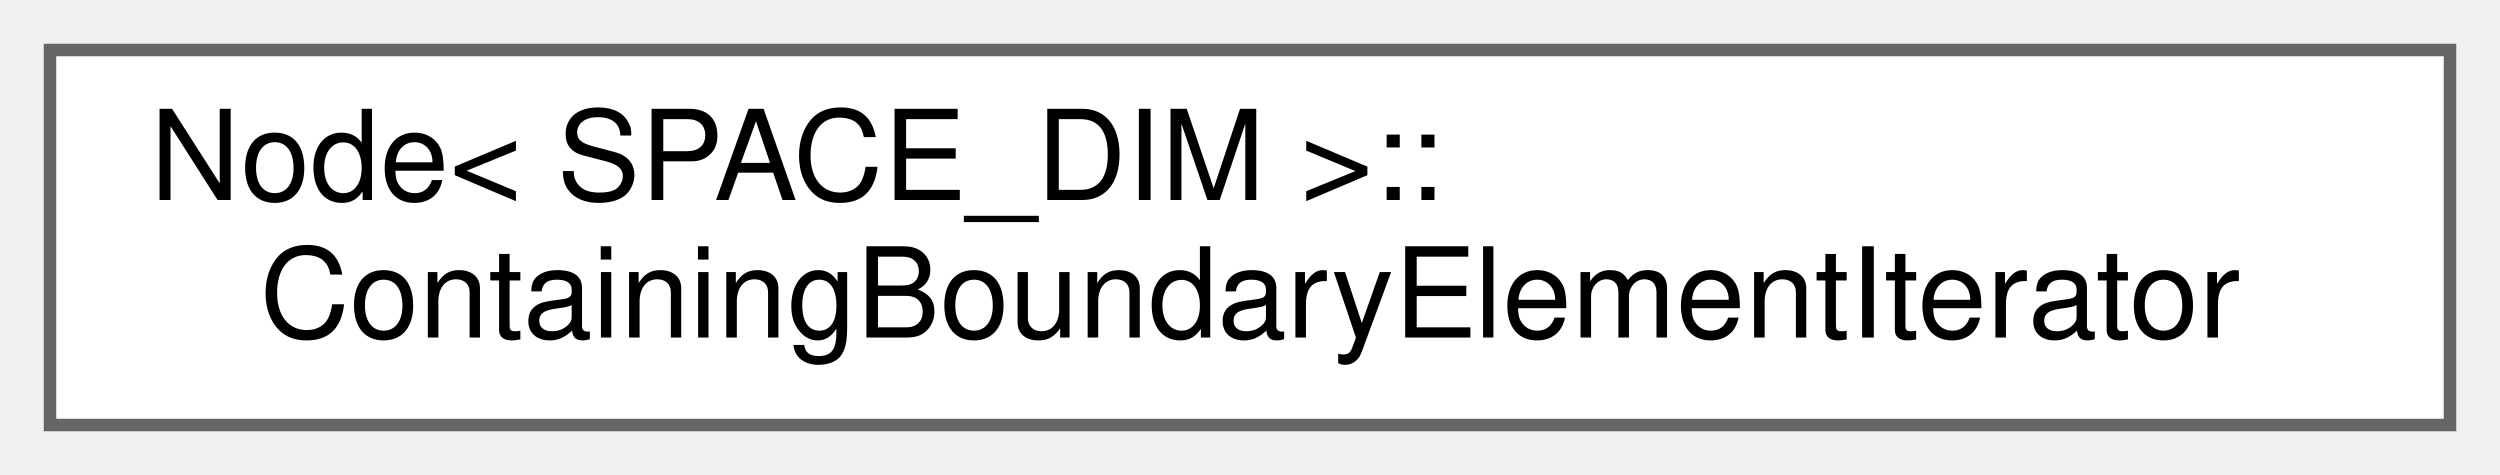
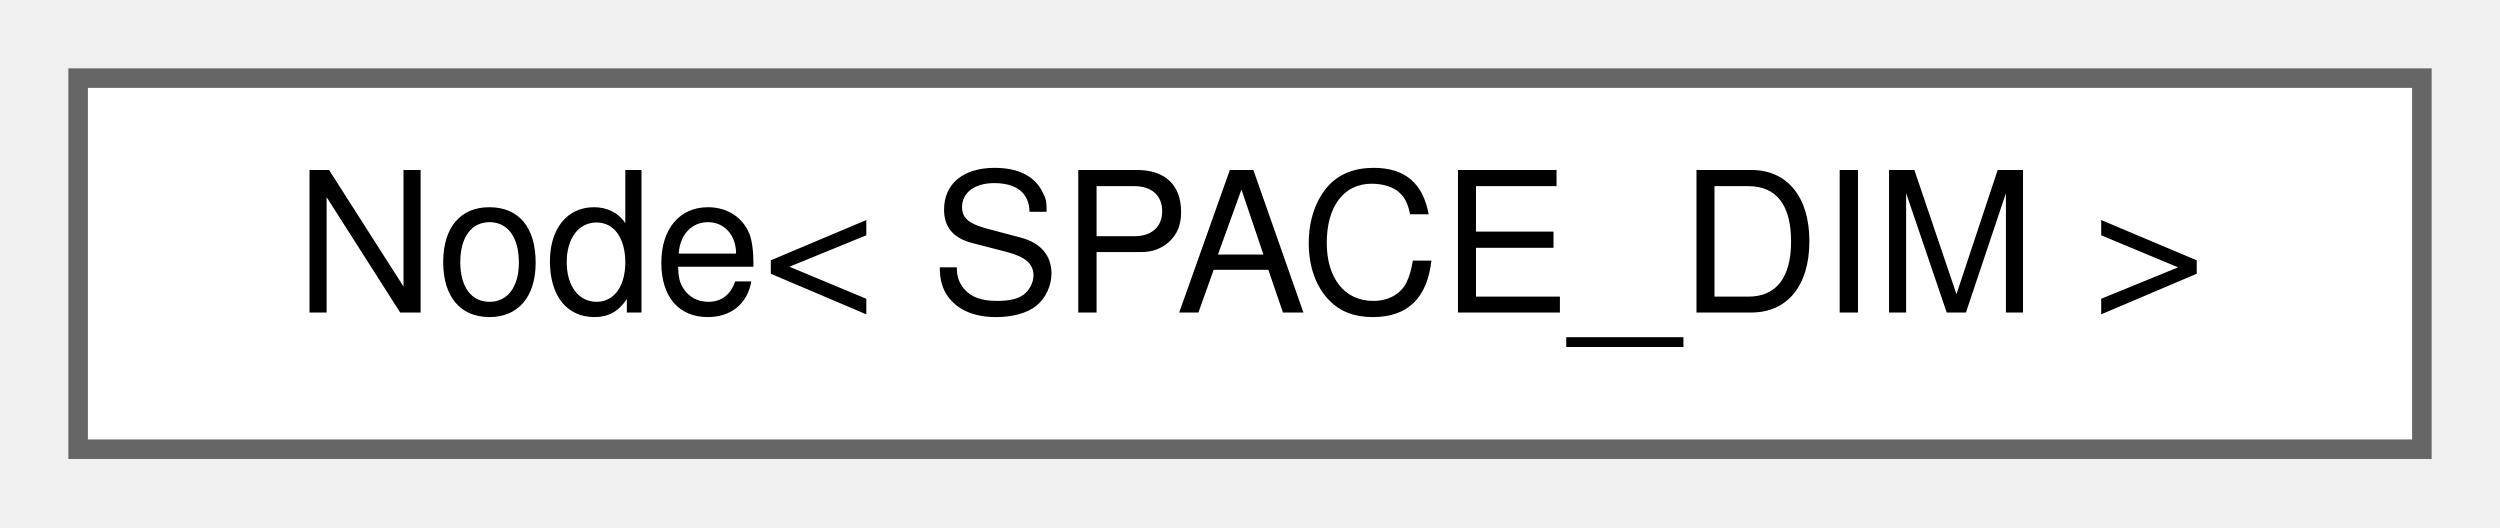
- <svg xmlns="http://www.w3.org/2000/svg" xmlns:xlink="http://www.w3.org/1999/xlink" width="200pt" height="38pt" viewBox="0.00 0.00 200.00 38.00">
-   <g id="graph0" class="graph" transform="scale(1 1) rotate(0) translate(4 34)">
+ <svg xmlns="http://www.w3.org/2000/svg" xmlns:xlink="http://www.w3.org/1999/xlink" width="128pt" height="27pt" viewBox="0.00 0.00 128.00 27.00">
+   <g id="graph0" class="graph" transform="scale(1 1) rotate(0) translate(4 23)">
    <g id="Node000000" class="node">
      <g id="a_Node000000">
-         <a xlink:href="classNode_1_1ContainingBoundaryElementIterator.html" target="_top" xlink:title=" ">
-           <polygon fill="white" stroke="#666666" points="192,-30 0,-30 0,0 192,0 192,-30" />
-           <text text-anchor="start" x="8" y="-18" font-family="Helvetica,sans-Serif" font-size="10.00">Node&lt; SPACE_DIM &gt;::</text>
-           <text text-anchor="middle" x="96" y="-7" font-family="Helvetica,sans-Serif" font-size="10.00">ContainingBoundaryElementIterator</text>
+         <a xlink:href="classNode.html" target="_top" xlink:title=" ">
+           <polygon fill="white" stroke="#666666" points="120,-19 0,-19 0,0 120,0 120,-19" />
+           <text text-anchor="middle" x="60" y="-7" font-family="Helvetica,sans-Serif" font-size="10.00">Node&lt; SPACE_DIM &gt;</text>
        </a>
      </g>
    </g>
  </g>
</svg>
